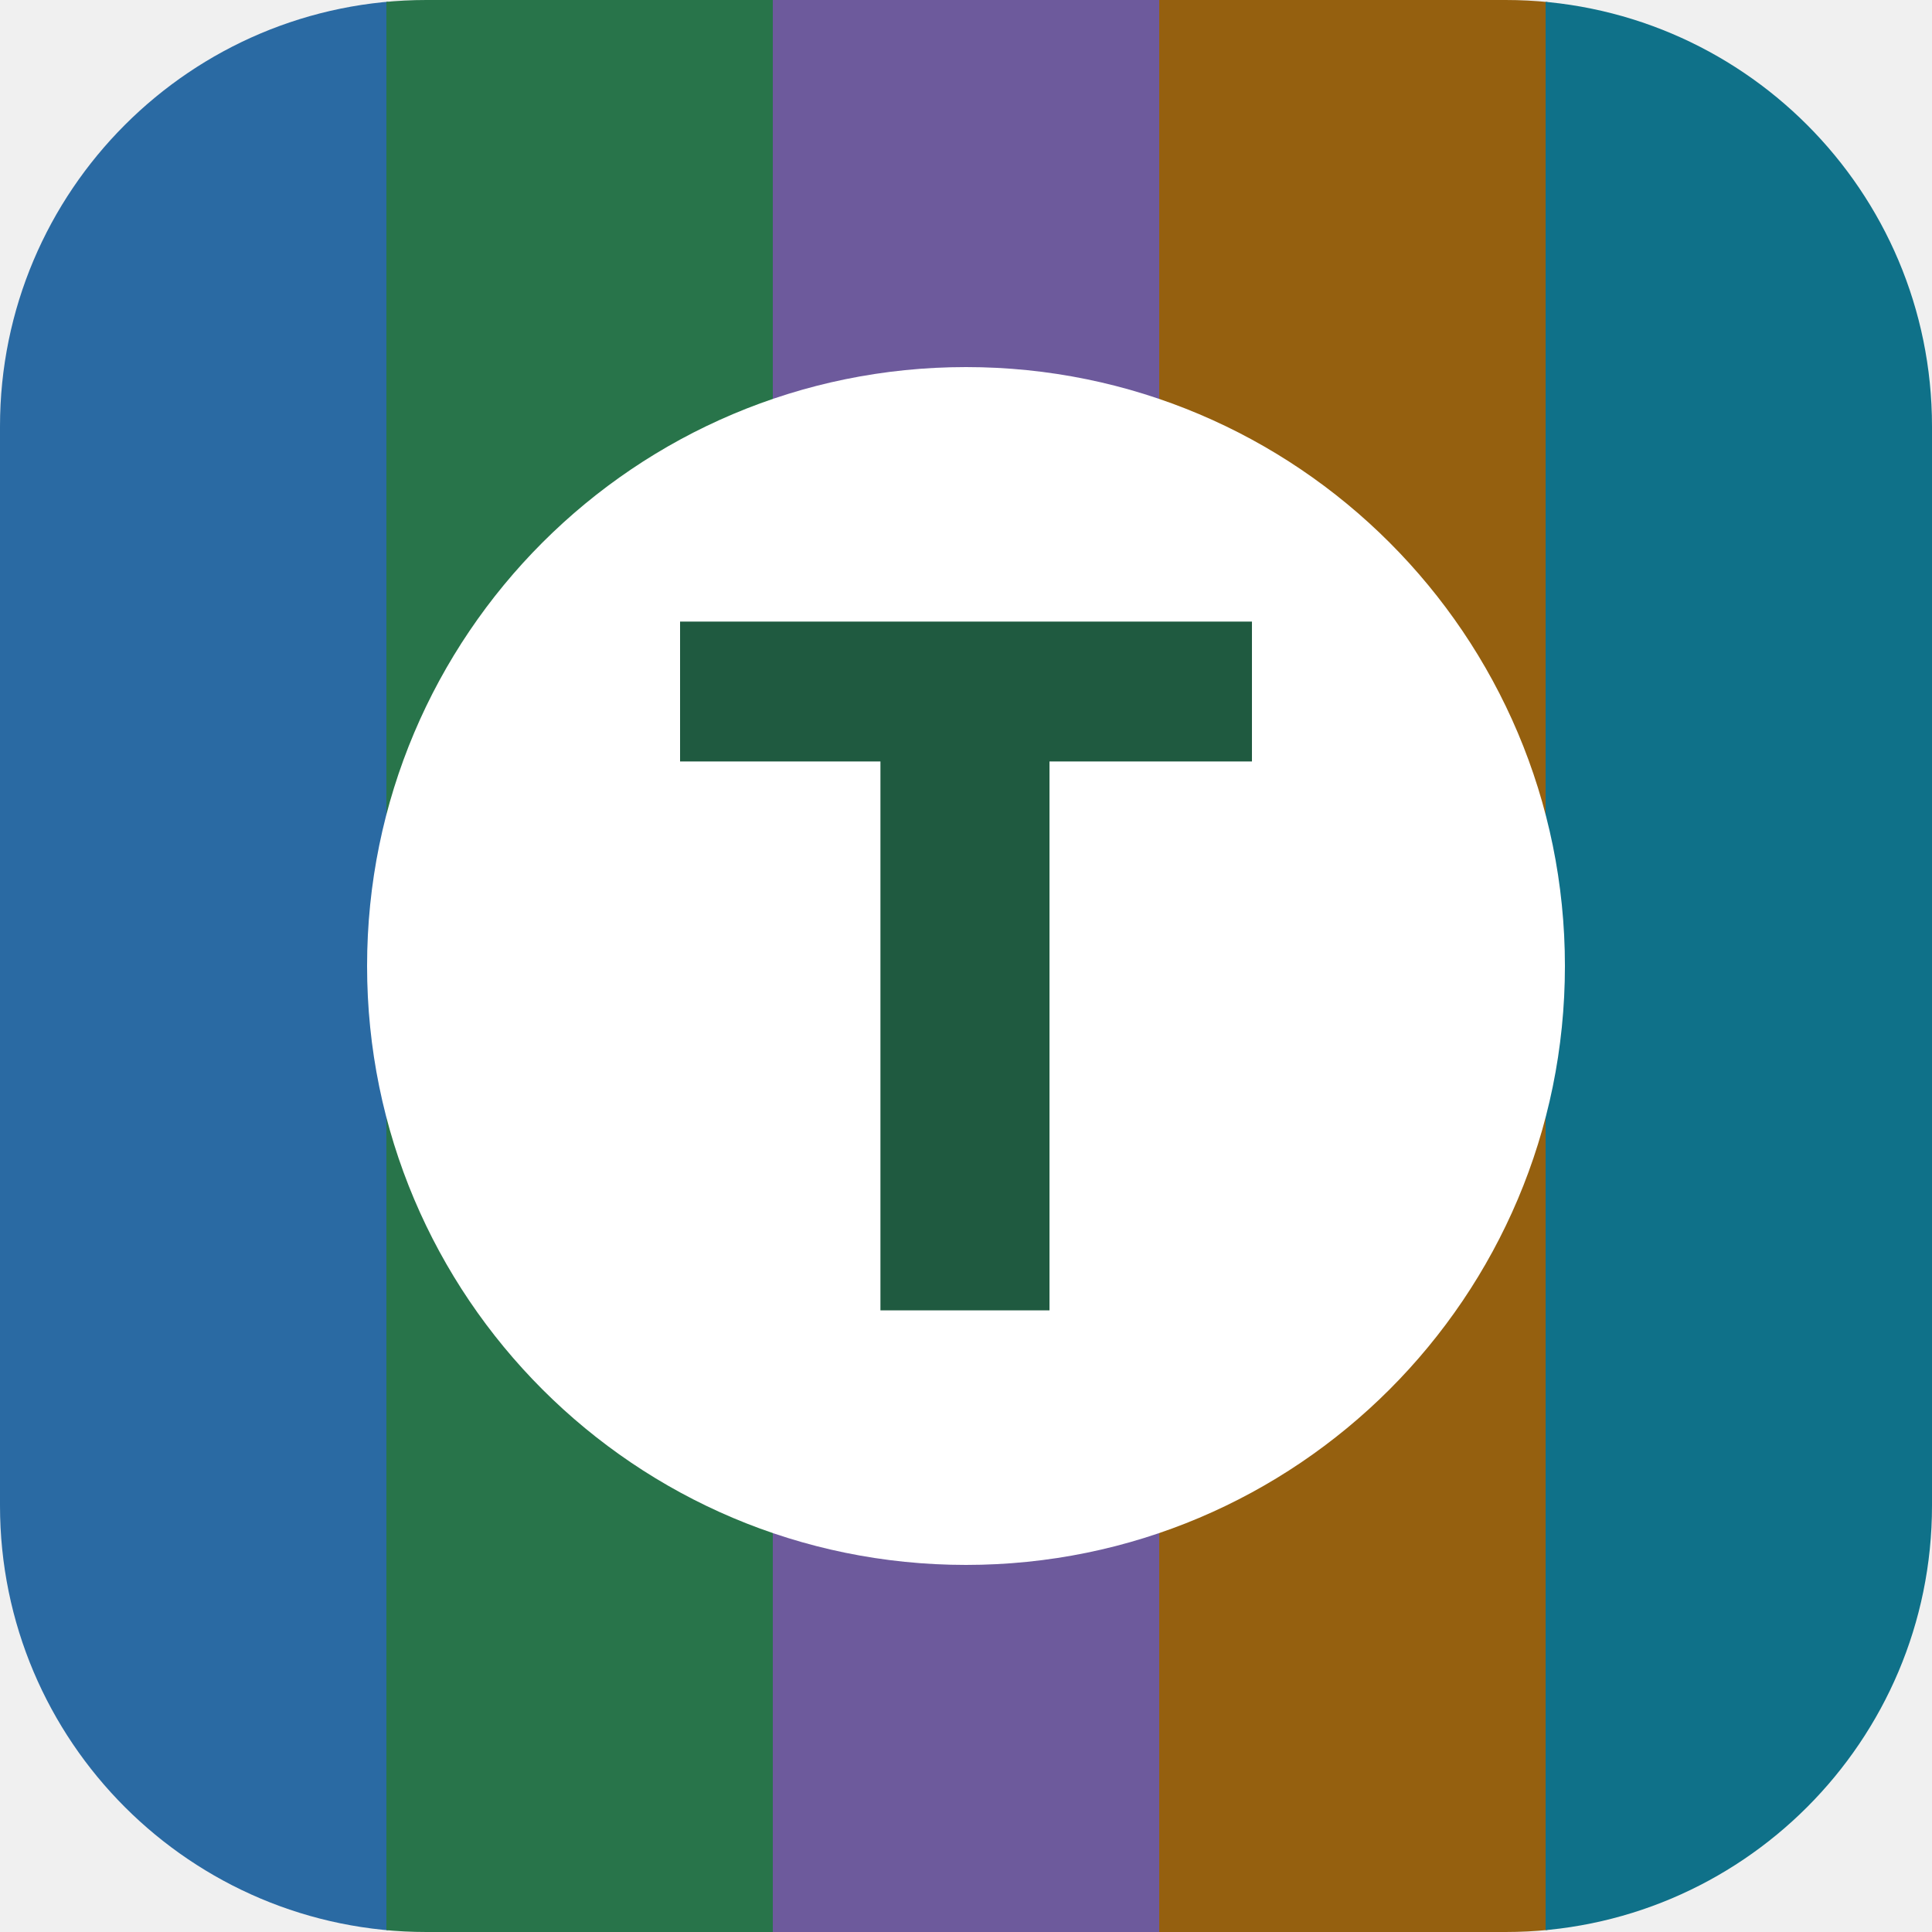
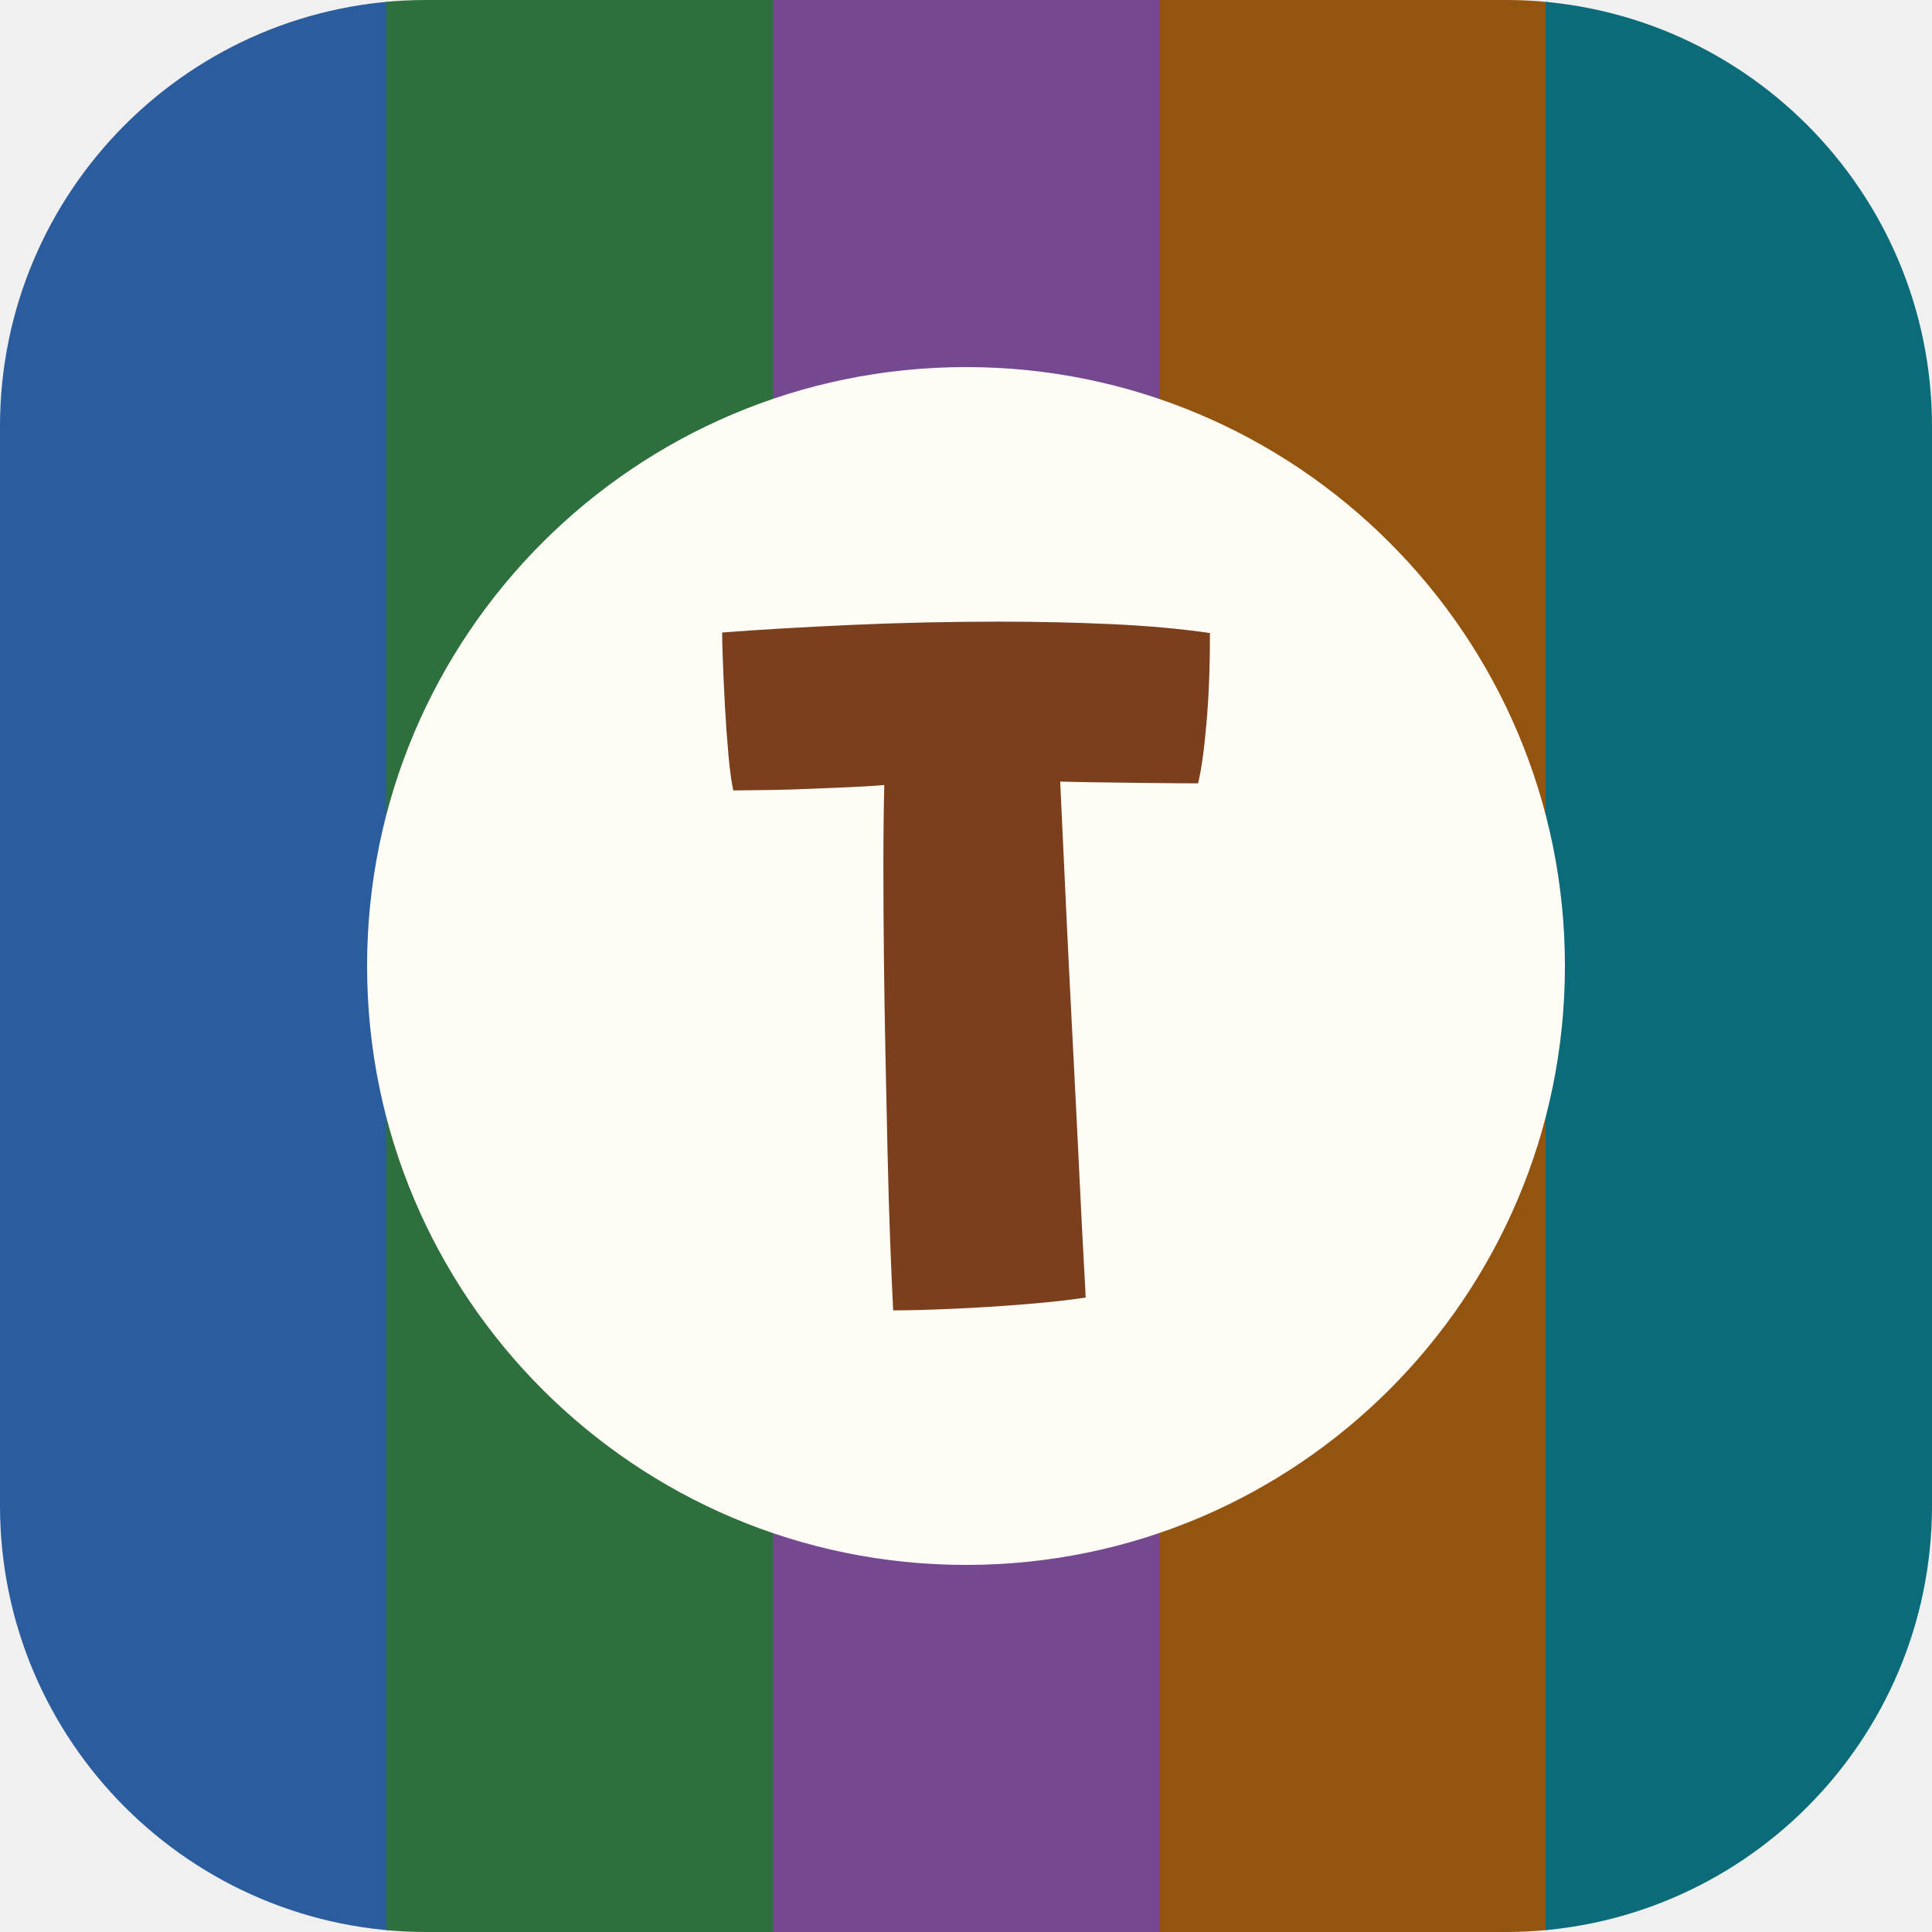
<svg xmlns="http://www.w3.org/2000/svg" viewBox="0 0 512 512" width="512" height="512">
  <defs>
    <clipPath id="forme">
      <rect width="512" height="512" rx="113" />
    </clipPath>
  </defs>
  <g clip-path="url(#forme)">
-     <rect x="0.00" y="0" width="102.90" height="512" fill="#2a6aa3" />
-     <rect x="102.40" y="0" width="102.90" height="512" fill="#28744a" />
-     <rect x="204.80" y="0" width="102.90" height="512" fill="#6d5a9c" />
-     <rect x="307.20" y="0" width="102.90" height="512" fill="#95600f" />
-     <rect x="409.60" y="0" width="102.90" height="512" fill="#0f7189" />
-     <circle cx="256.0" cy="256.0" r="158.72" fill="#ffffff" />
-     <path transform="translate(175.80 347.26) scale(0.27656 -0.27656)" fill="#1f5a40" d="M208 0V660H370V0ZM16 526V660H564V526Z" />
+     <rect x="0.00" y="0" width="102.90" height="512" fill="#2b5c9e" />
+     <rect x="102.40" y="0" width="102.90" height="512" fill="#2e6f3e" />
+     <rect x="204.80" y="0" width="102.90" height="512" fill="#74498f" />
+     <rect x="307.20" y="0" width="102.90" height="512" fill="#93540f" />
+     <rect x="409.60" y="0" width="102.90" height="512" fill="#0c6b78" />
+     <circle cx="256.0" cy="256.0" r="158.72" fill="#fffcf6" />
+     <path transform="translate(186.76 345.37) scale(0.13557 -0.13557)" fill="#7b3f1e" d="M55.875 1002.375Q50.5 1026.25 46.375 1071.75Q42.25 1117.25 39.5 1167.562Q36.75 1217.875 35.375 1257.75Q34 1297.625 34 1311.125Q145.625 1319.625 287.875 1326.0Q430.125 1332.375 576.125 1332.375Q687.5 1332.375 793.75 1327.562Q900 1322.75 987.5 1310.125Q987.875 1215.625 980.938 1135.438Q974 1055.25 964.375 1016.25Q945.75 1016.375 912.625 1016.562Q879.5 1016.75 839.562 1017.312Q799.625 1017.875 761.312 1018.375Q723 1018.875 694.875 1019.75Q696.625 982.75 699.875 912.188Q703.125 841.625 707.375 751.375Q711.625 661.125 716.75 562.312Q721.875 463.5 726.562 368.875Q731.25 274.25 735.062 196.312Q738.875 118.375 741.688 68.625Q744.5 18.875 744.625 11.125Q699 4 627.125 -1.875Q555.25 -7.75 484.25 -10.875Q413.25 -14 368.375 -14Q365.375 44.375 362.375 124.625Q359.375 204.875 357.312 297.688Q355.25 390.5 353.25 487.75Q351.25 585 350.25 678.375Q349.25 771.75 349.25 852Q349.25 898.5 349.688 939.25Q350.125 980 351 1013Q318.375 1010.25 281.812 1008.75Q245.25 1007.25 207.0 1005.625Q168.75 1004 130.688 1003.312Q92.625 1002.625 55.875 1002.375Z" />
  </g>
</svg>
